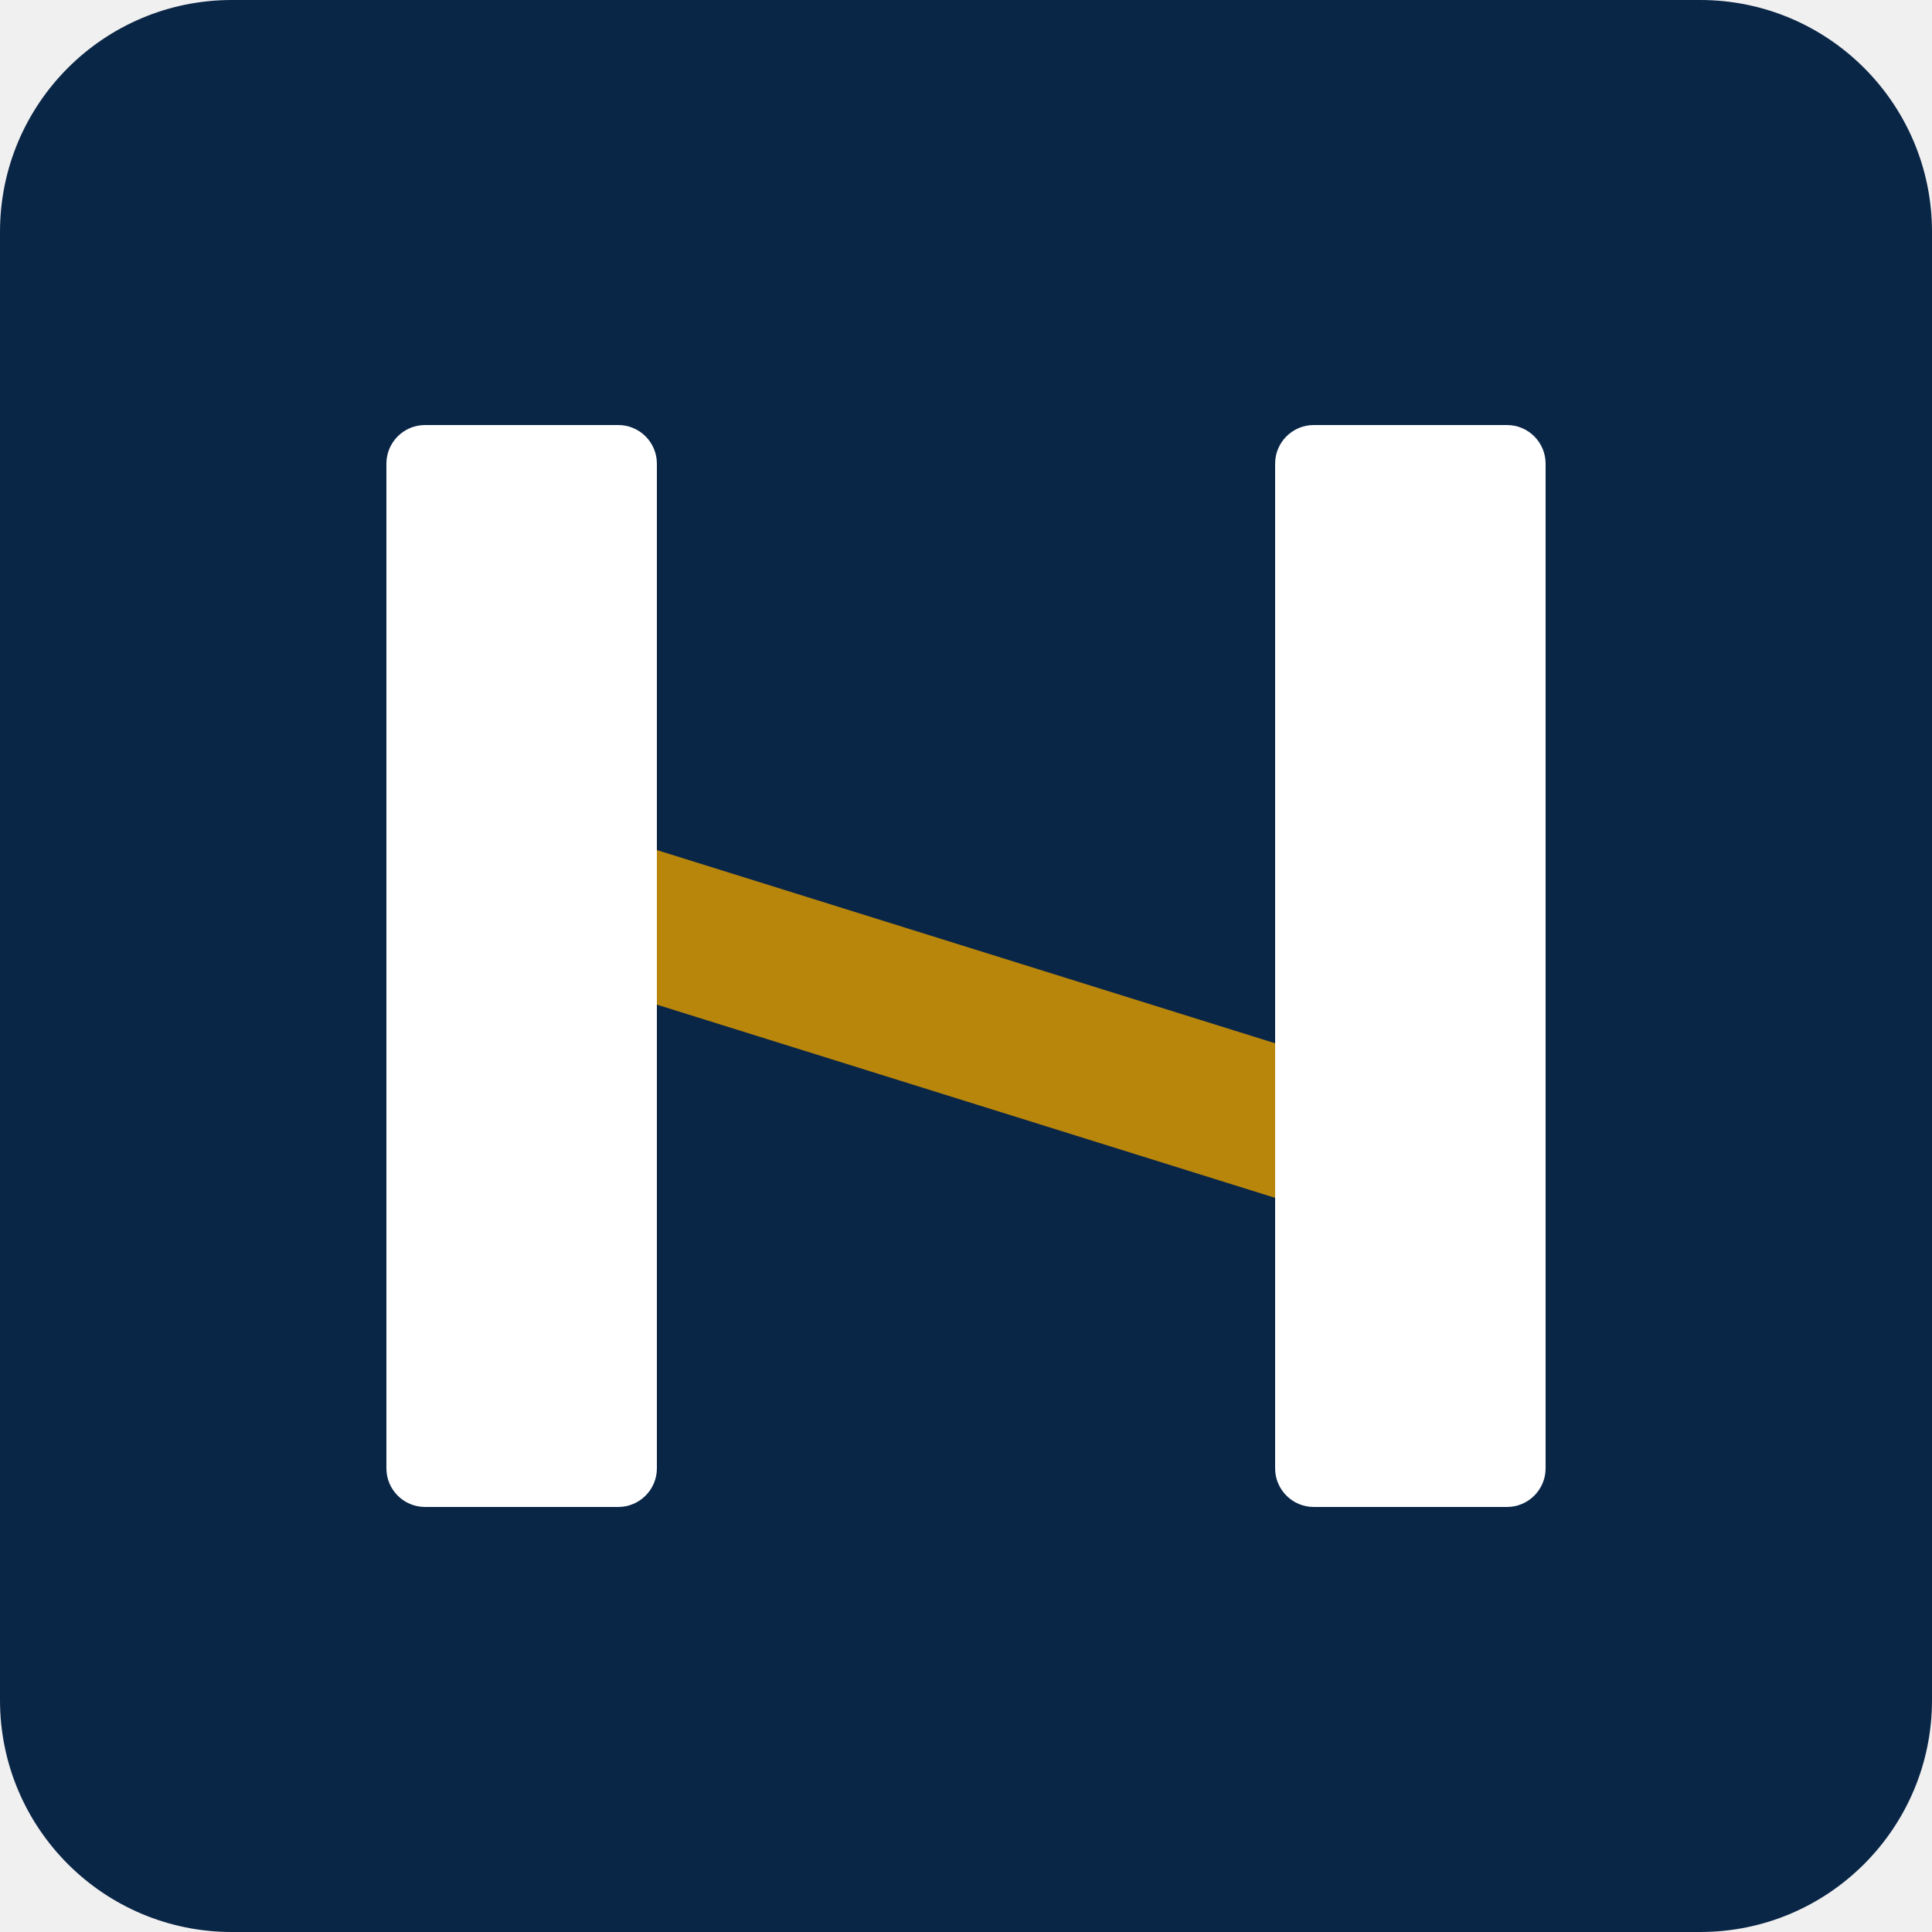
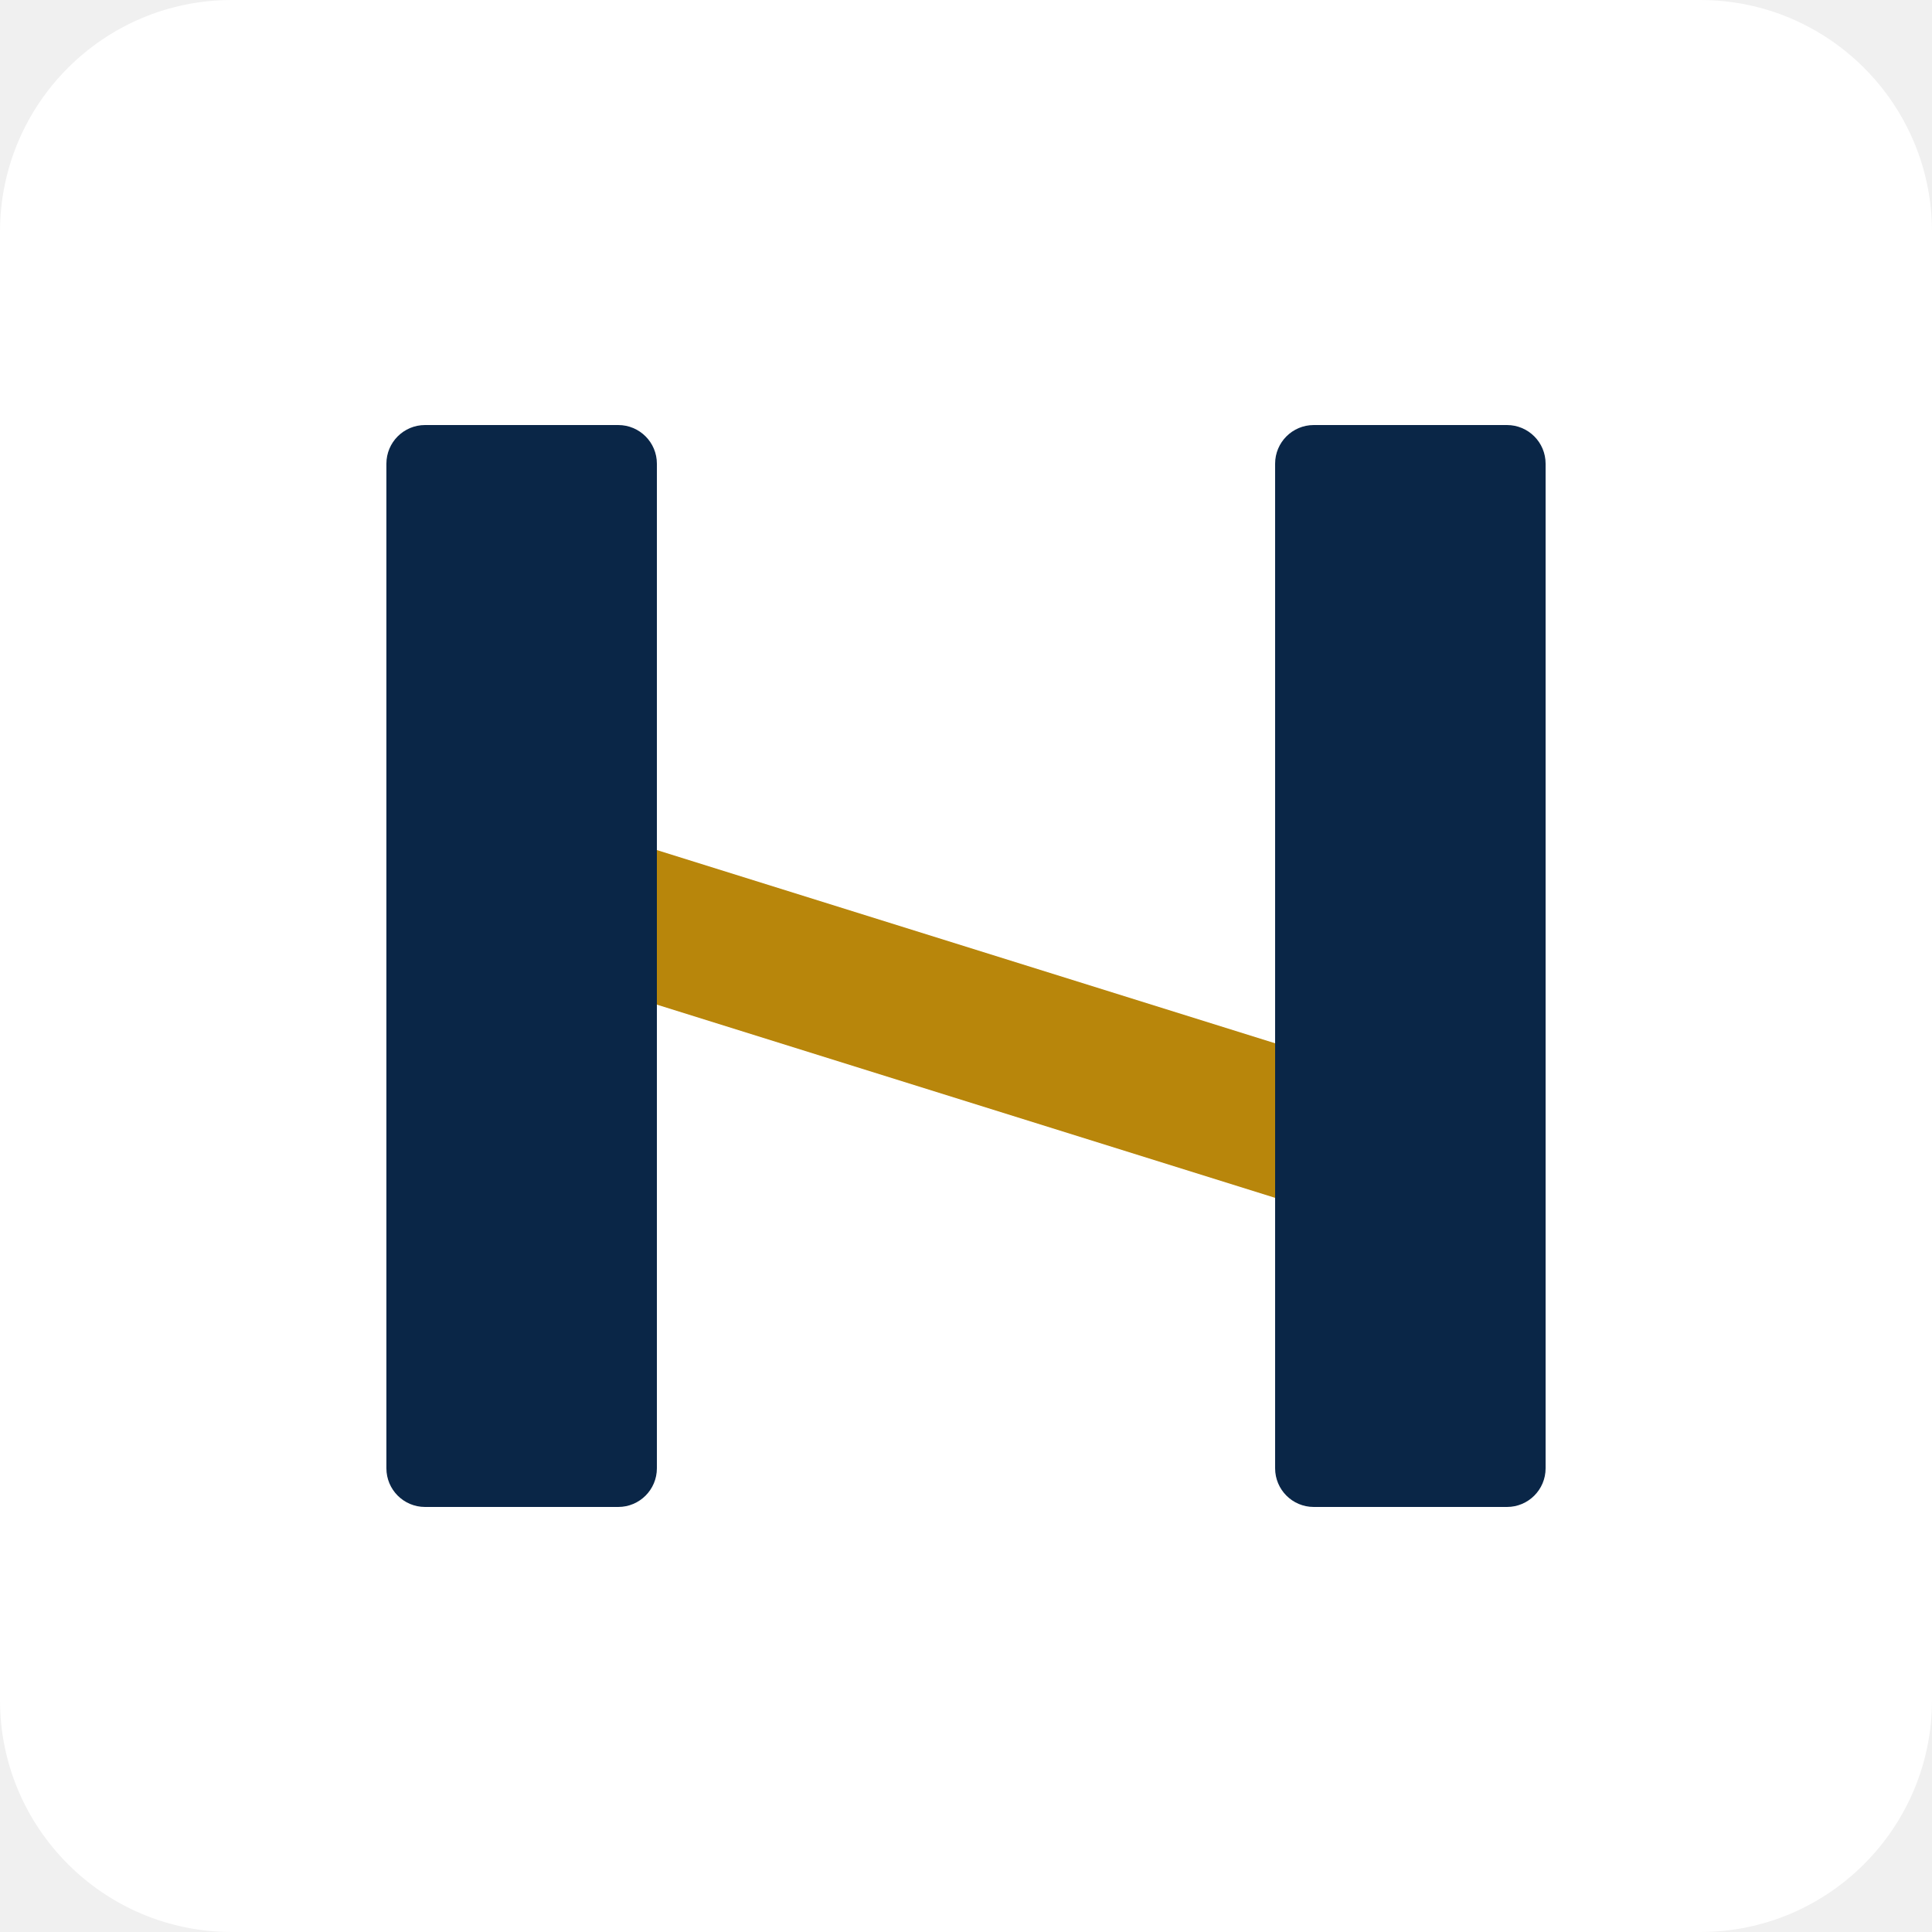
<svg xmlns="http://www.w3.org/2000/svg" viewBox="0 0 100 100" fill="none">
-   <rect width="100" height="100" fill="#0A2647" rx="12" />
-   <rect x="20" y="22" width="14" height="56" fill="white" rx="2" />
-   <rect x="66" y="22" width="14" height="56" fill="white" rx="2" />
+   <rect width="100" height="100" fill="white" rx="12" />
+   <rect x="20" y="22" width="14" height="56" fill="#0A2647" rx="2" />
+   <rect x="66" y="22" width="14" height="56" fill="#0A2647" rx="2" />
  <path d="M 34 44 L 66 54 L 66 62 L 34 52 Z" fill="#B8860B" />
</svg>
